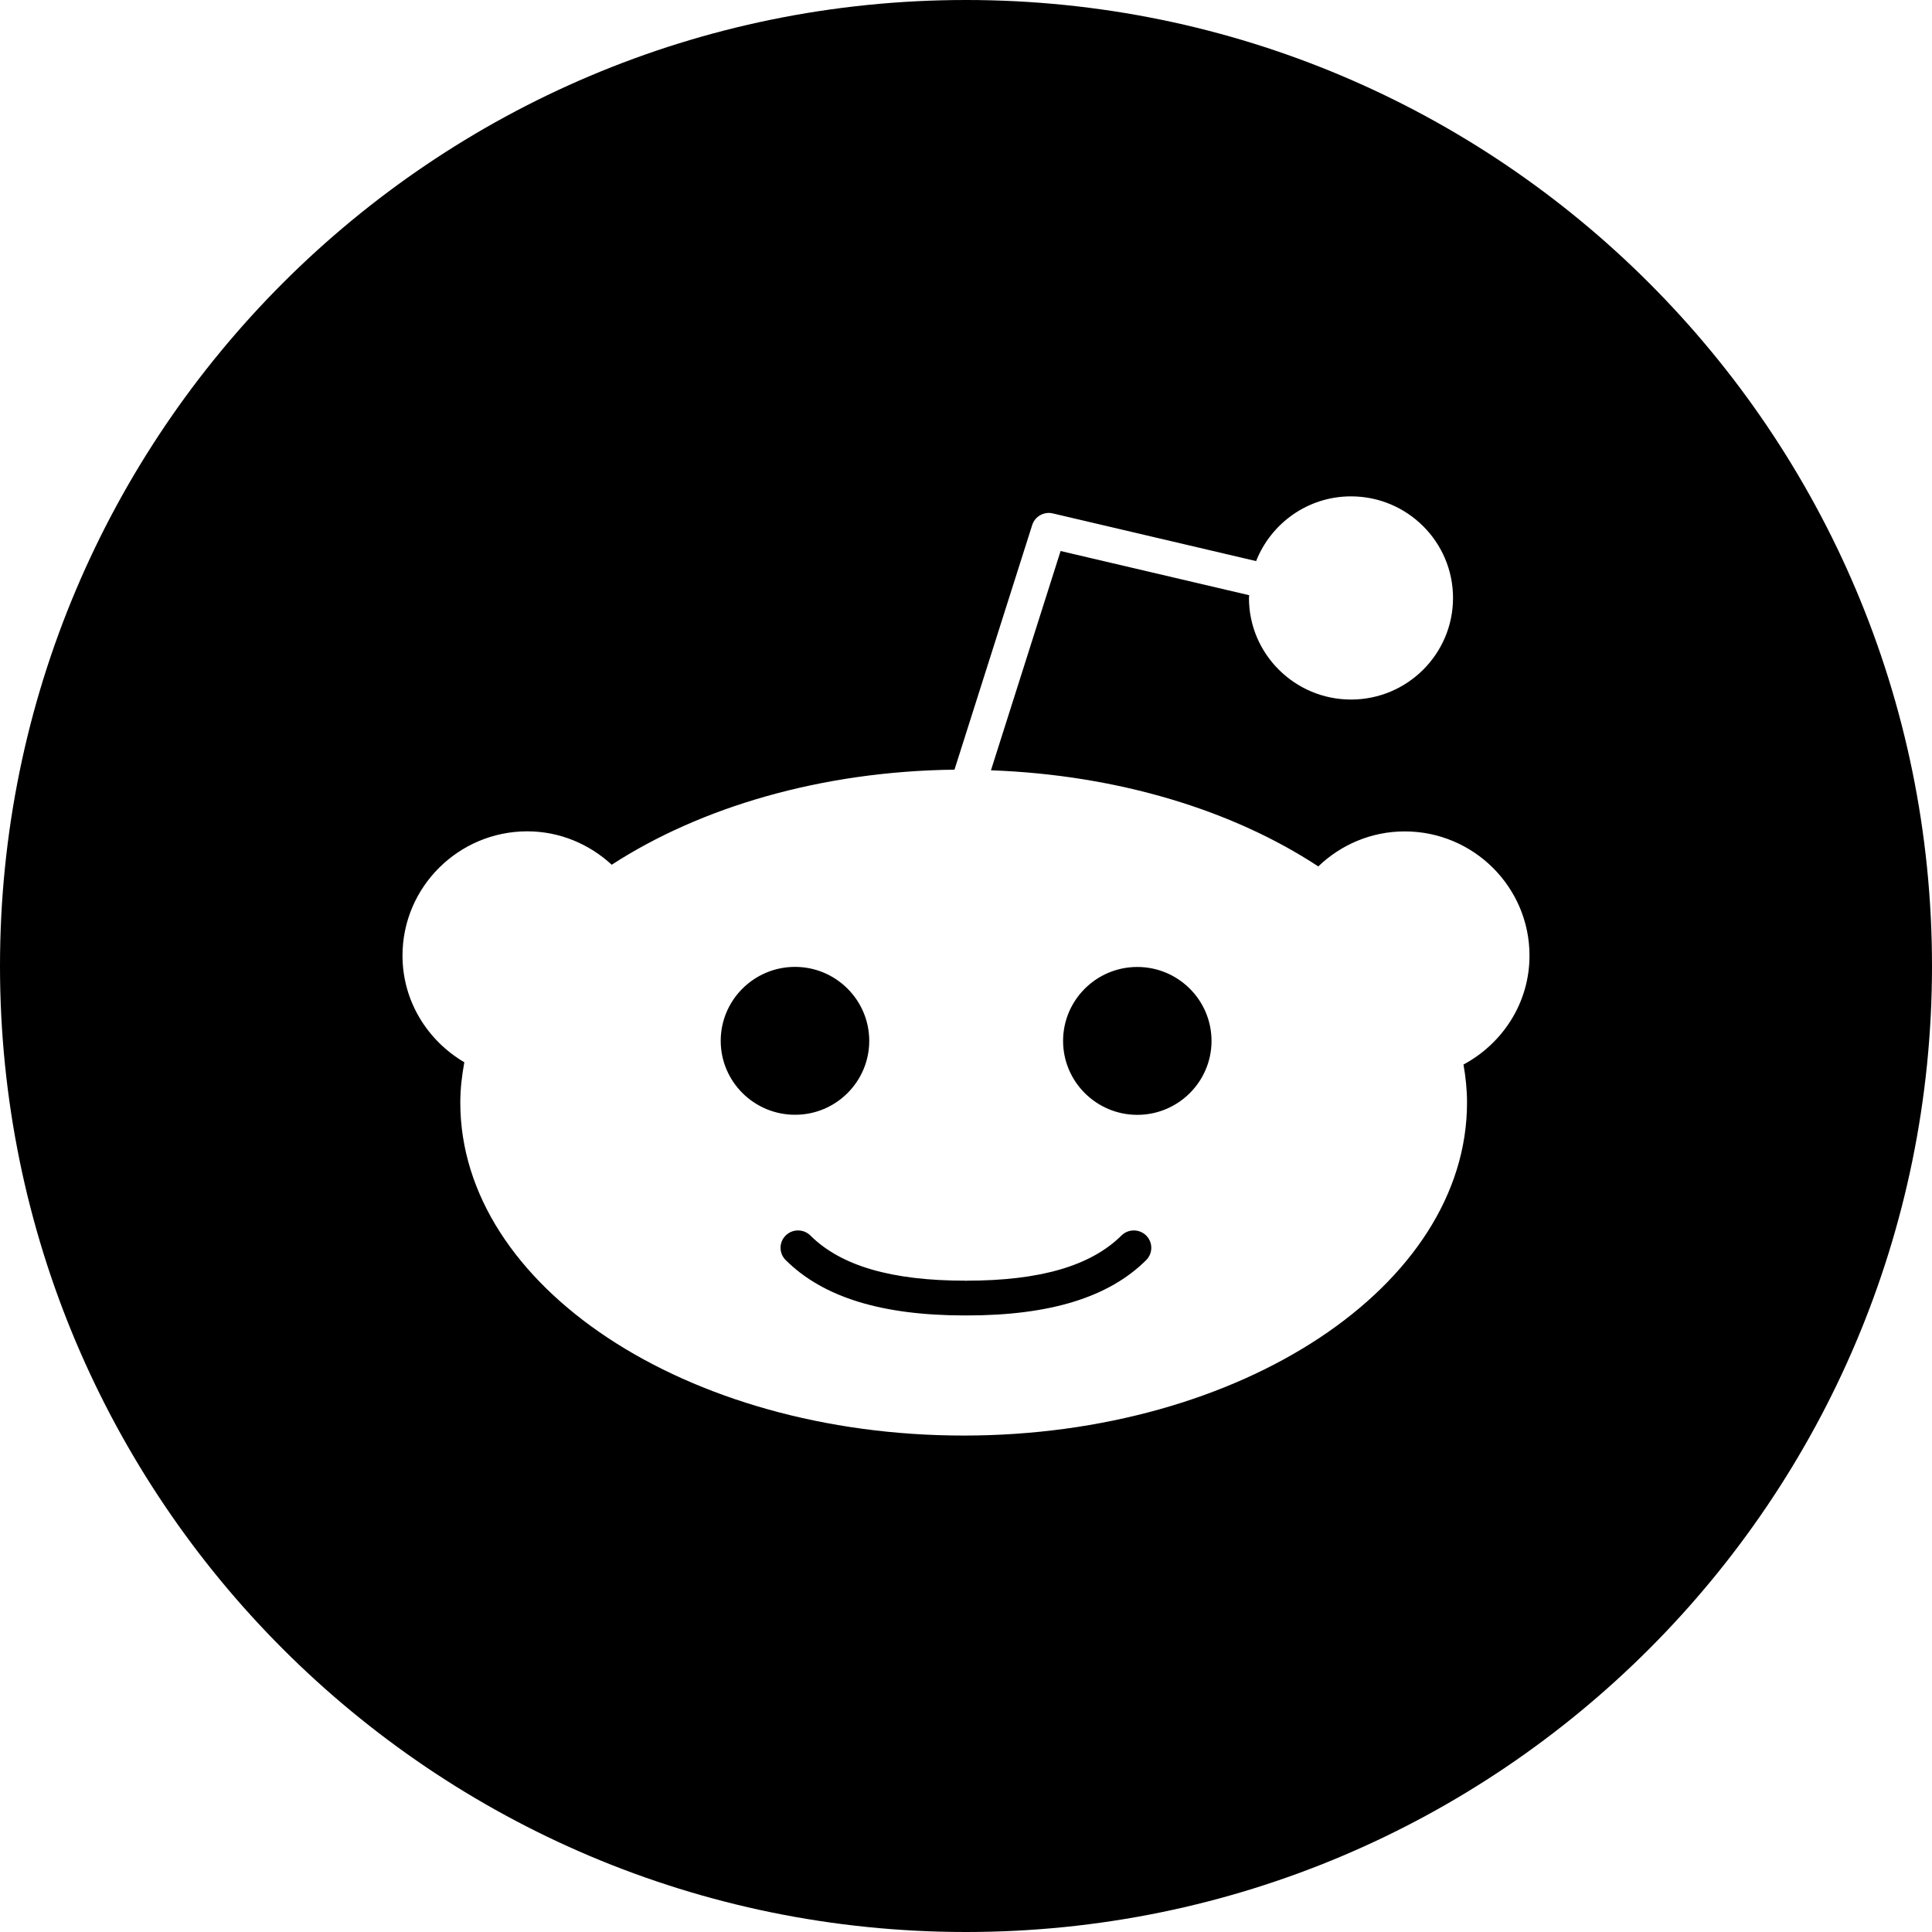
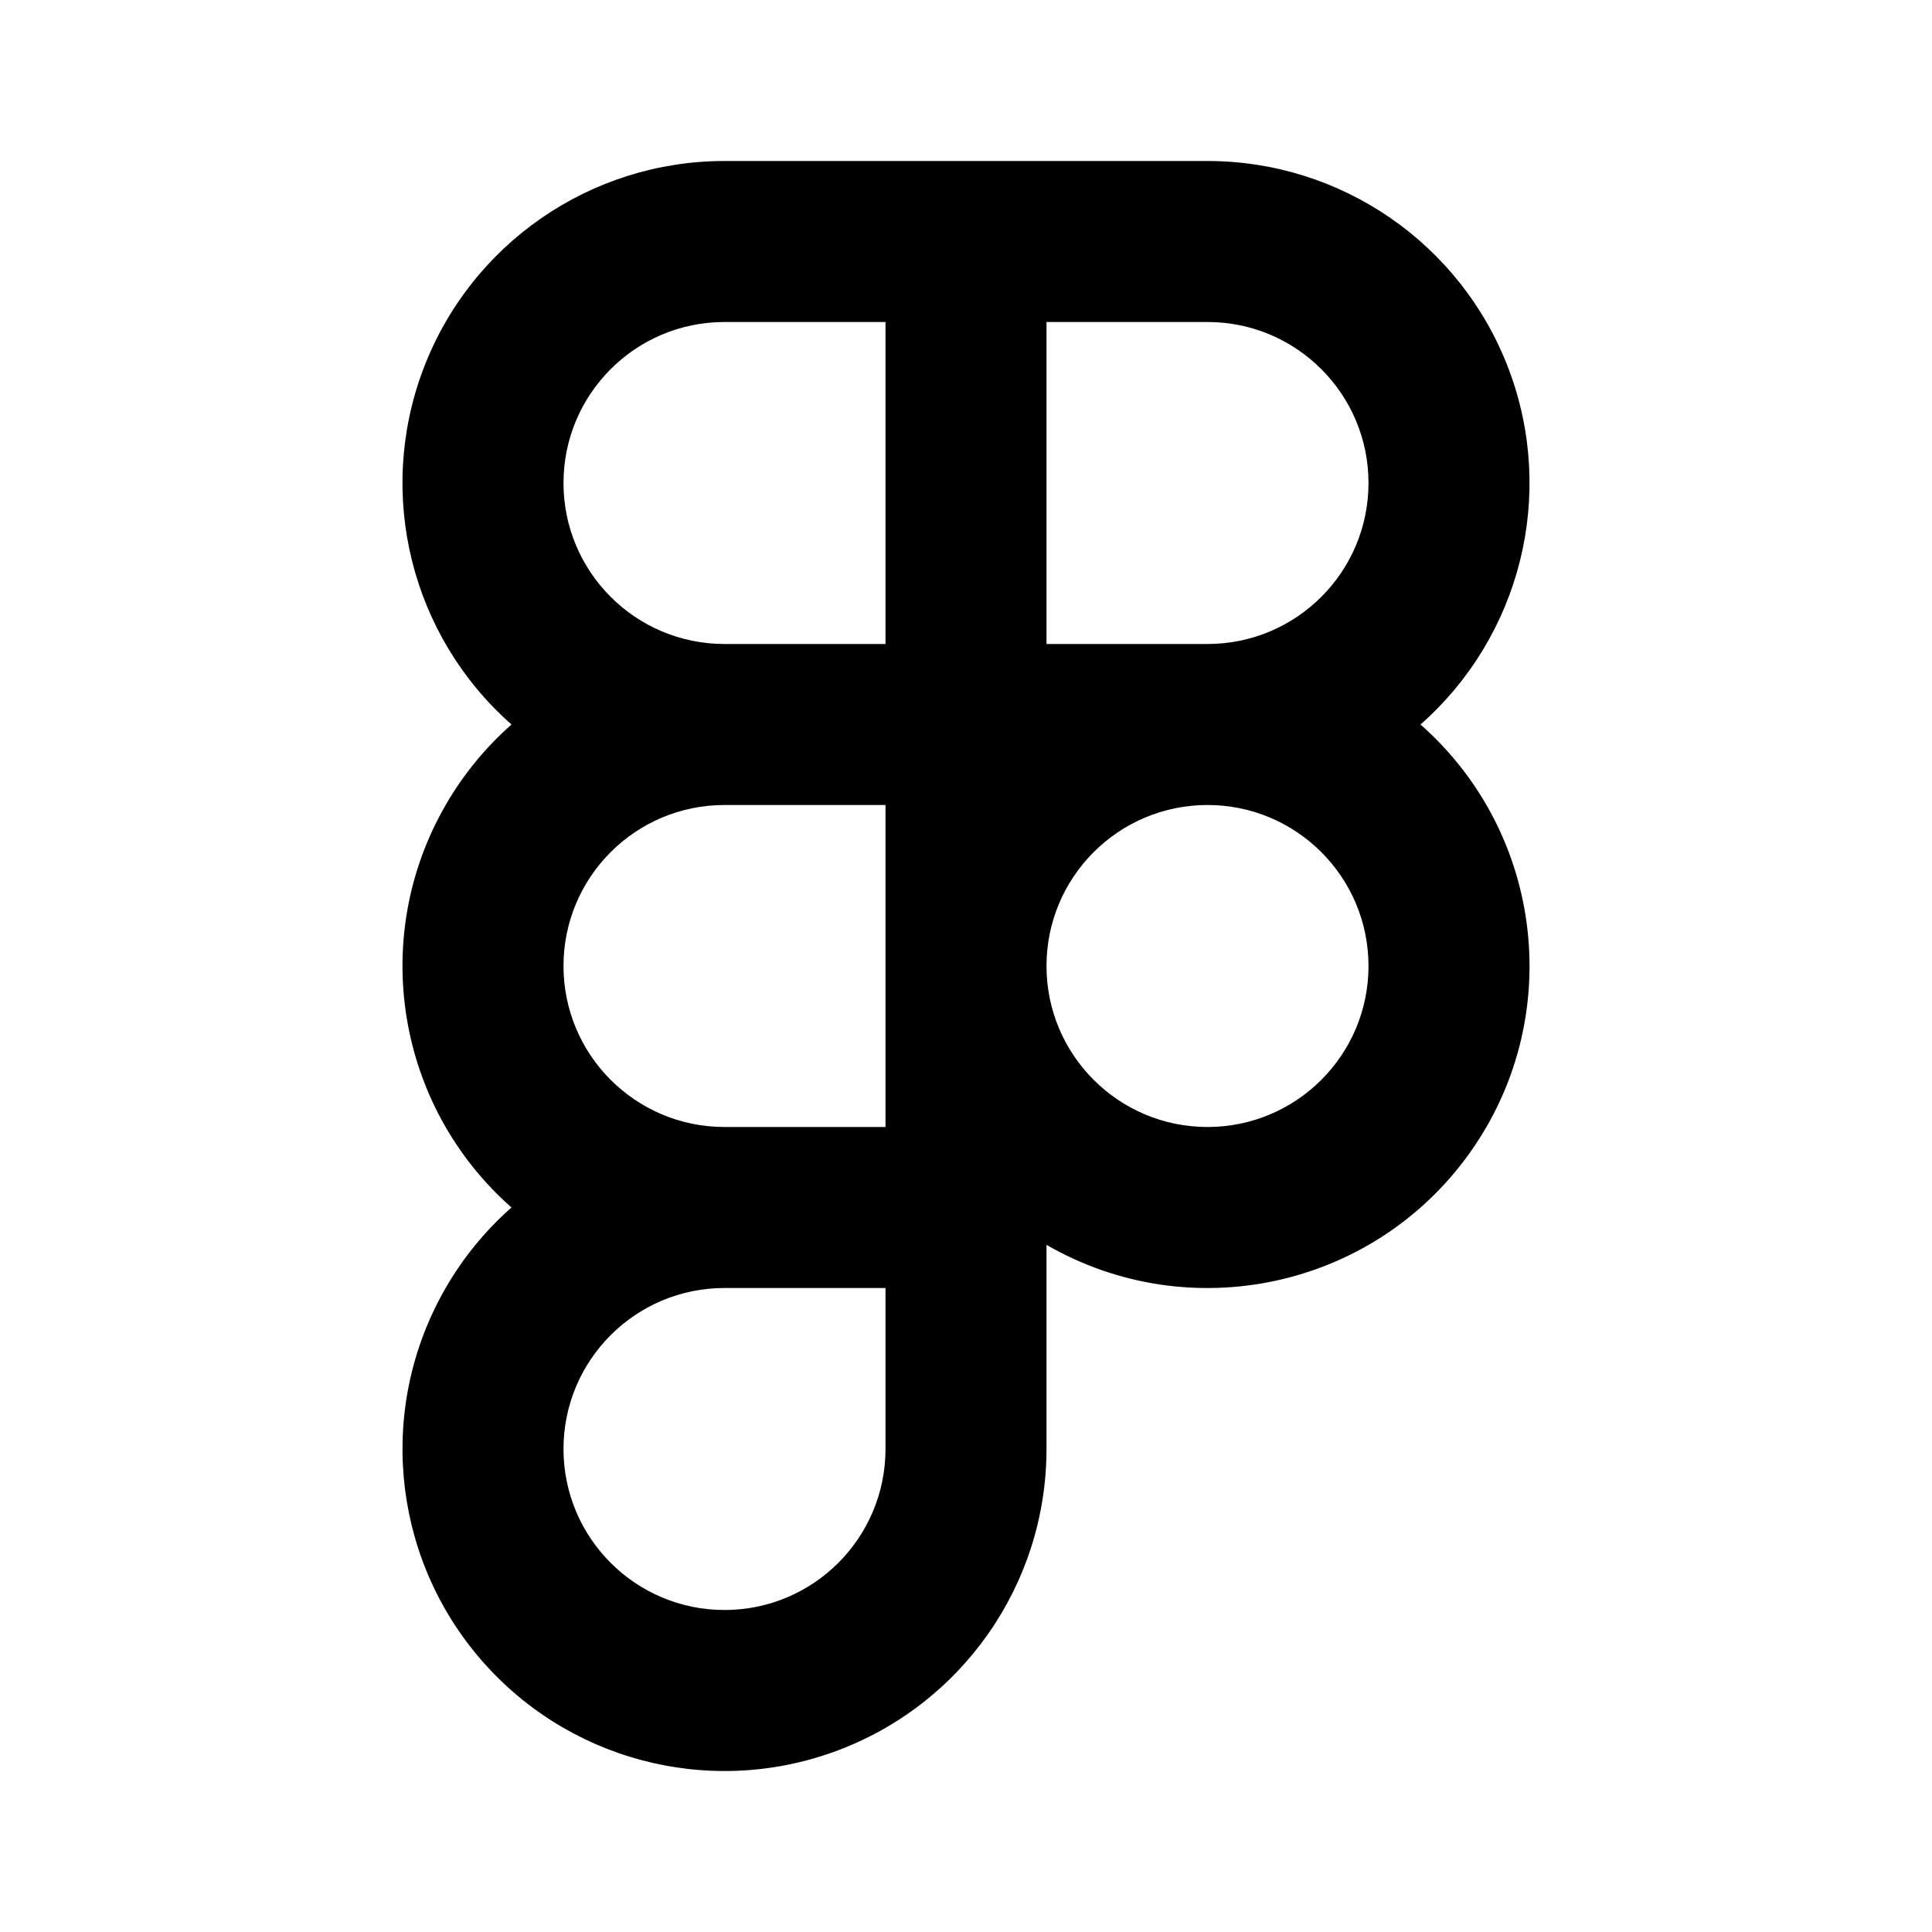
- <svg xmlns="http://www.w3.org/2000/svg" width="24" height="24" viewBox="0 0 24 24">
-   <path d="M14.238 15.348c.085.084.085.221 0 .306-.465.462-1.194.687-2.231.687l-.008-.002-.008.002c-1.036 0-1.766-.225-2.231-.688-.085-.084-.085-.221 0-.305.084-.084.222-.084.307 0 .379.377 1.008.561 1.924.561l.008.002.008-.002c.915 0 1.544-.184 1.924-.561.085-.084.223-.084.307 0zm-3.44-2.418c0-.507-.414-.919-.922-.919-.509 0-.923.412-.923.919 0 .506.414.918.923.918.508.001.922-.411.922-.918zm13.202-.93c0 6.627-5.373 12-12 12s-12-5.373-12-12 5.373-12 12-12 12 5.373 12 12zm-5-.129c0-.851-.695-1.543-1.55-1.543-.417 0-.795.167-1.074.435-1.056-.695-2.485-1.137-4.066-1.194l.865-2.724 2.343.549-.003.034c0 .696.569 1.262 1.268 1.262.699 0 1.267-.566 1.267-1.262s-.568-1.262-1.267-1.262c-.537 0-.994.335-1.179.804l-2.525-.592c-.11-.027-.223.037-.257.145l-.965 3.038c-1.656.02-3.155.466-4.258 1.181-.277-.255-.644-.415-1.05-.415-.854.001-1.549.693-1.549 1.544 0 .566.311 1.056.768 1.325-.03.164-.05.331-.05.5 0 2.281 2.805 4.137 6.253 4.137s6.253-1.856 6.253-4.137c0-.16-.017-.317-.044-.472.486-.261.82-.766.82-1.353zm-4.872.141c-.509 0-.922.412-.922.919 0 .506.414.918.922.918s.922-.412.922-.918c0-.507-.413-.919-.922-.919z" />
+ <svg width="24" height="24" viewBox="0 0 24 24">
+   <path fill-rule="evenodd" d="M15 10a2 2 0 100 4 2 2 0 000-4zm-2 5.464A4 4 0 0017.646 9 4 4 0 0015 2H9a4 4 0 00-2.646 7 4.01 4.01 0 00-.818 1 4 4 0 00.818 5 3.977 3.977 0 00-.818 1A4 4 0 1013 18v-2.536zM11 16H9a2 2 0 102 2v-2zM9 8h2V4H9a2 2 0 100 4zm0 2a2 2 0 100 4h2v-4H9zm4-2V4h2a2 2 0 010 4h-2z" />
</svg>
